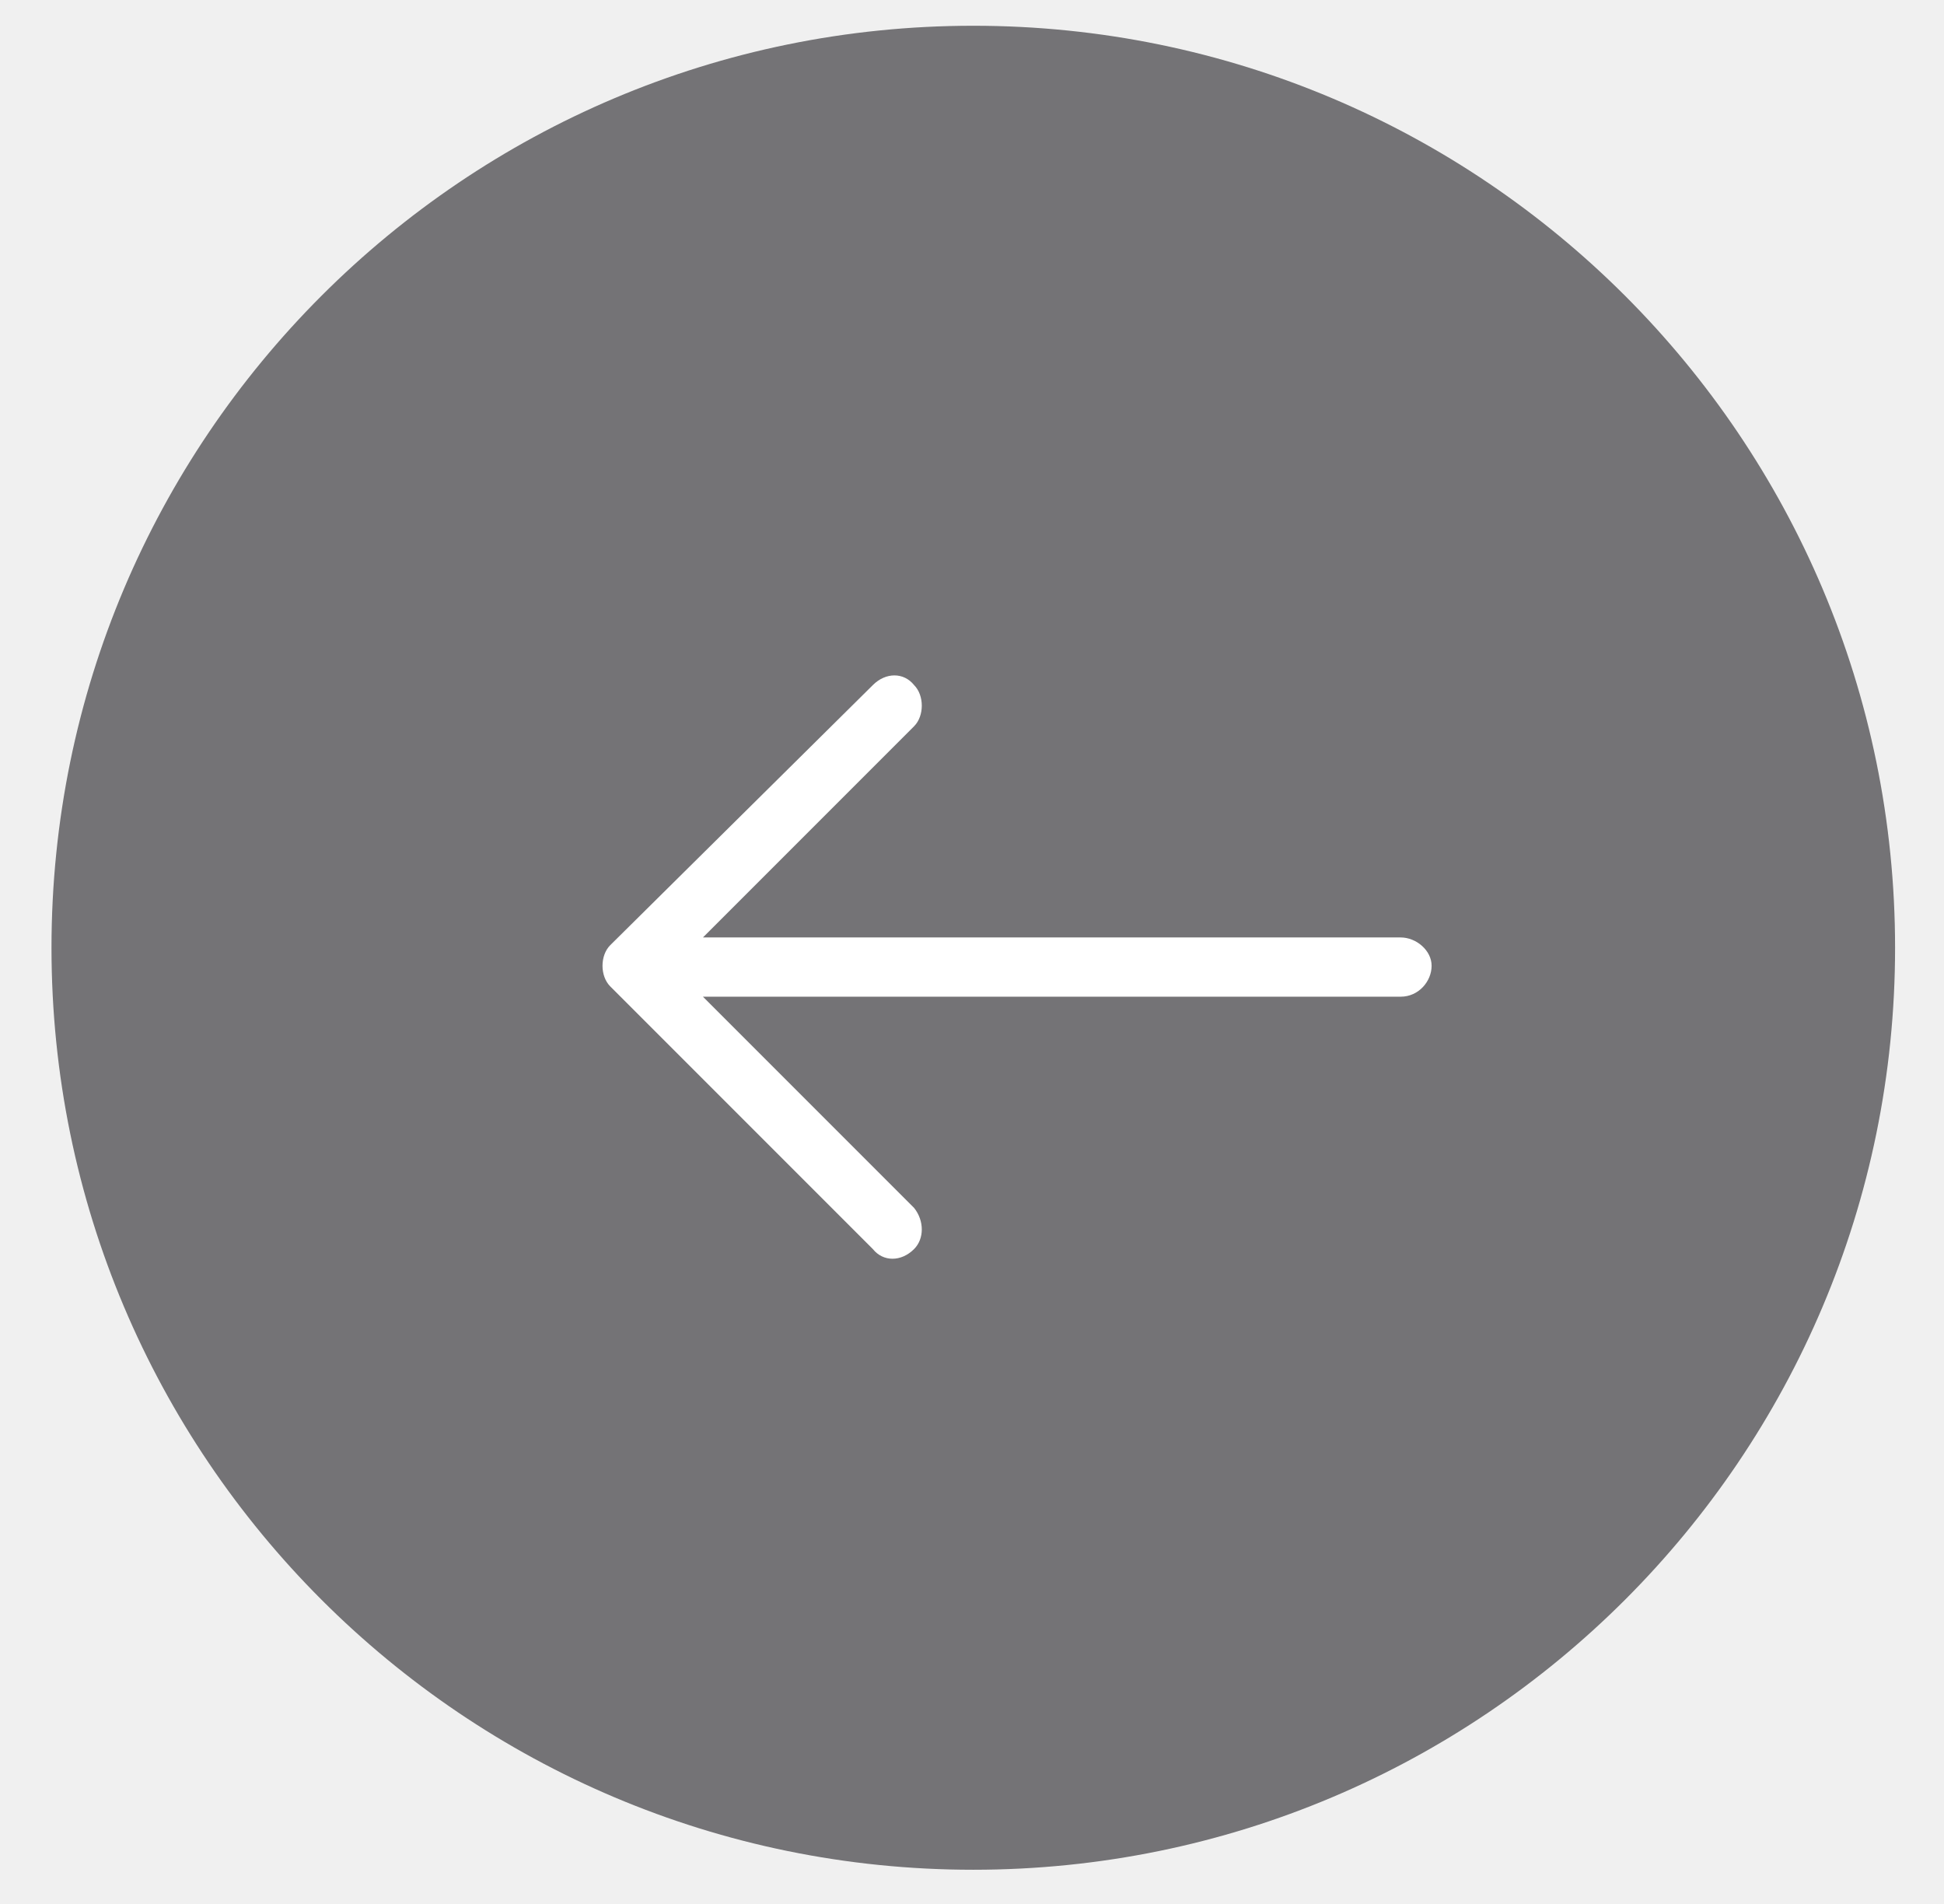
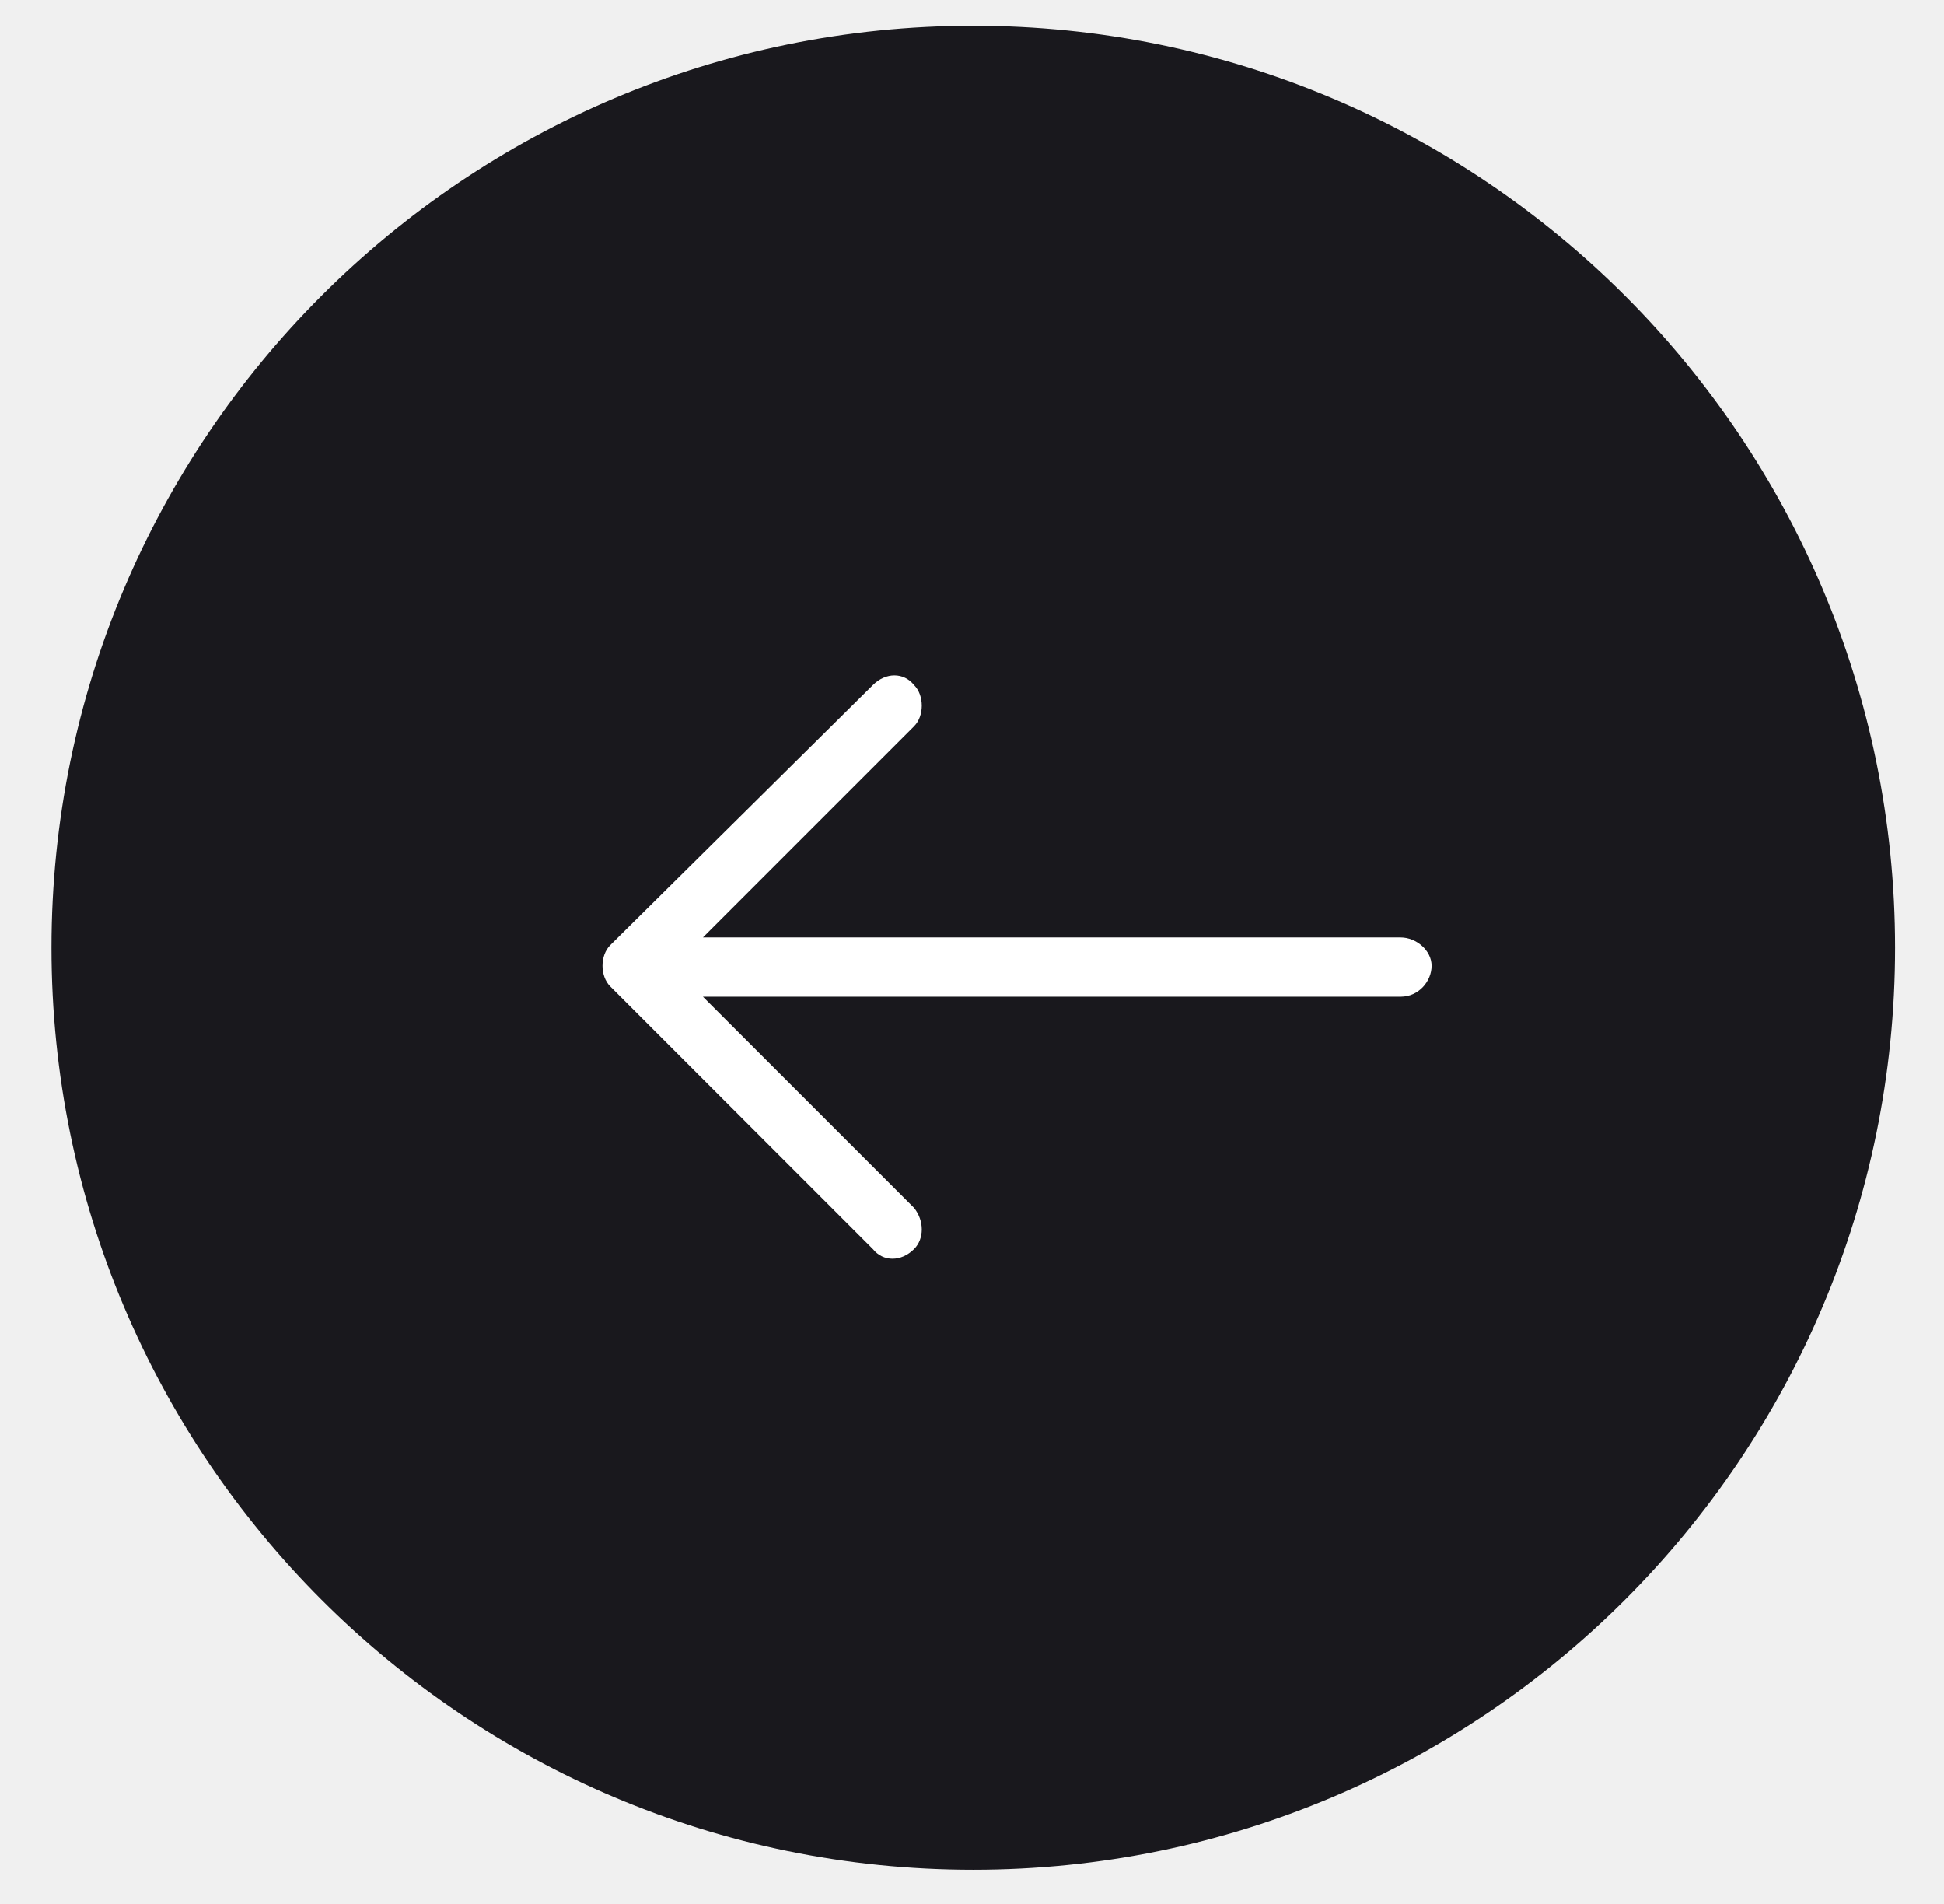
<svg xmlns="http://www.w3.org/2000/svg" version="1.1" id="Слой_1" x="0px" y="0px" viewBox="0 0 75.5 73.9" style="enable-background:new 0 0 75.5 73.9;" xml:space="preserve">
  <style type="text/css">
- 	.st0{opacity:0.58;fill:#19181D;}
+ 	.st0{fill:#19181D;}
	.st1{fill:#FFFFFF;}
</style>
  <circle class="st0" cx="37.8" cy="36.8" r="35.8" />
  <path class="st1" d="M33.9,26.6c0.5-0.5,1.2-0.5,1.6,0c0.4,0.4,0.4,1.2,0,1.6l-8.2,8.2h27.1c0.6,0,1.2,0.5,1.2,1.1  c0,0.6-0.5,1.2-1.2,1.2H27.3l8.2,8.2c0.4,0.5,0.4,1.2,0,1.6c-0.5,0.5-1.2,0.5-1.6,0L23.7,38.3c-0.4-0.4-0.4-1.2,0-1.6L33.9,26.6z" />
</svg>
